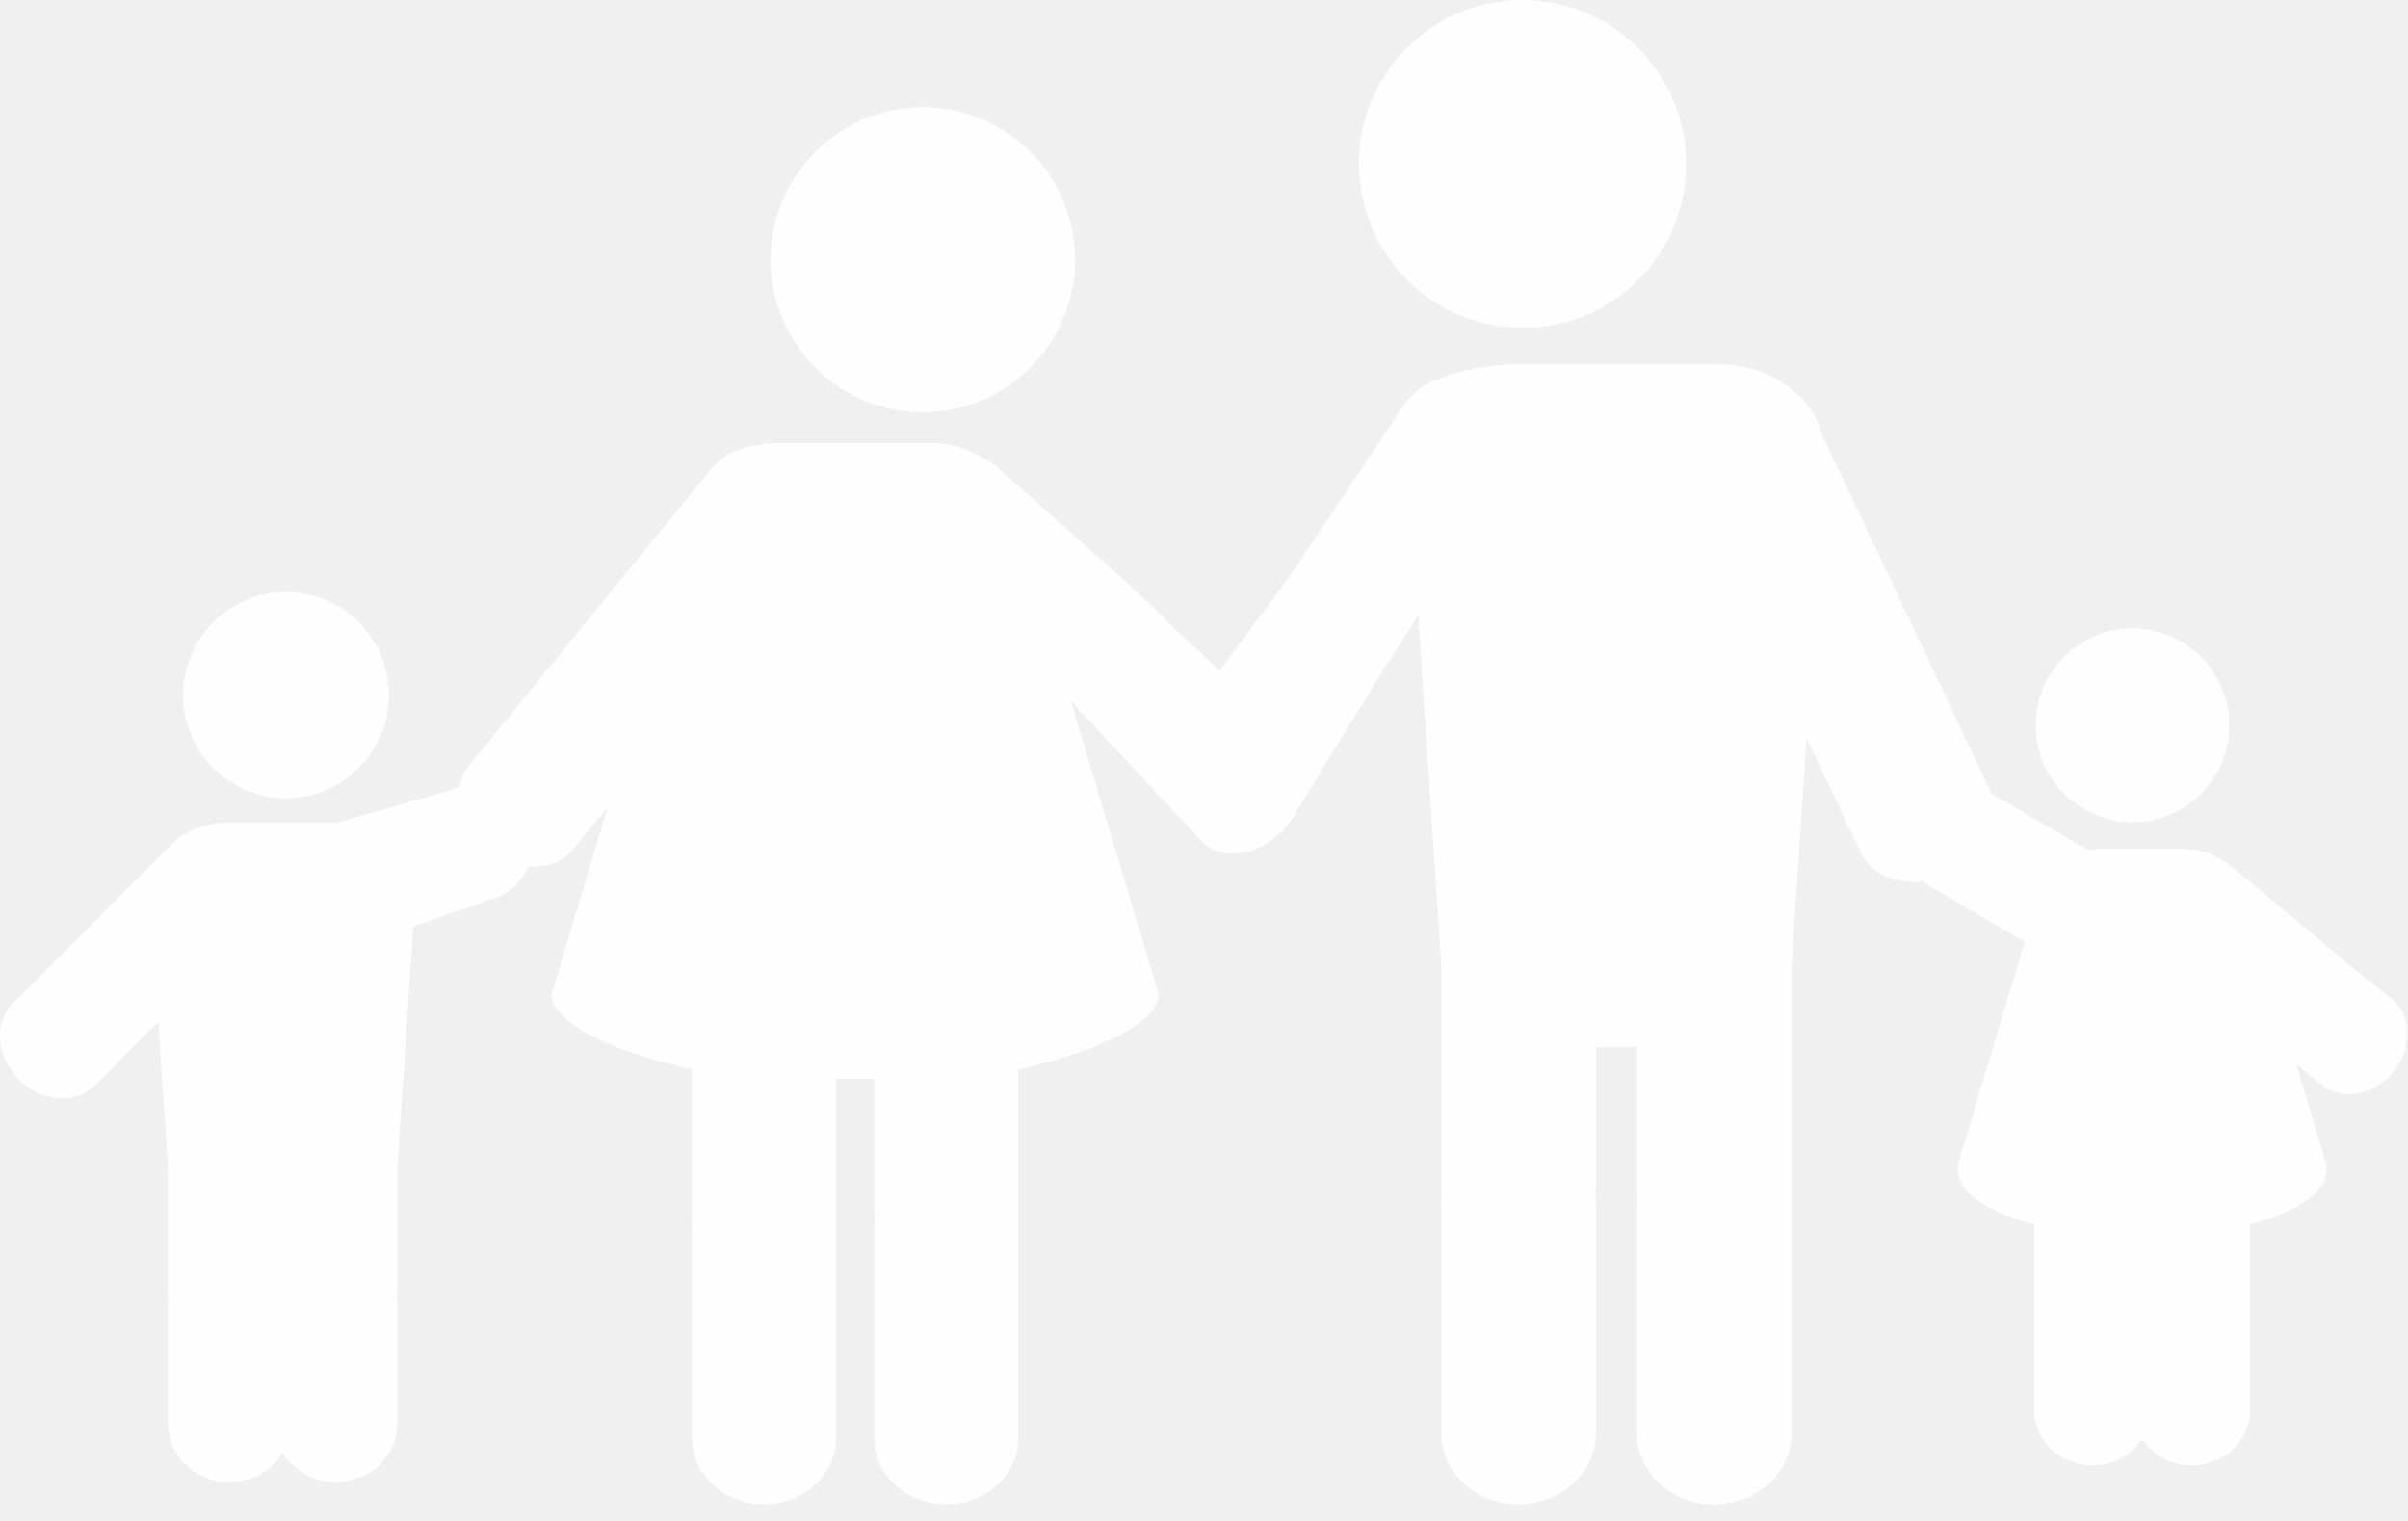
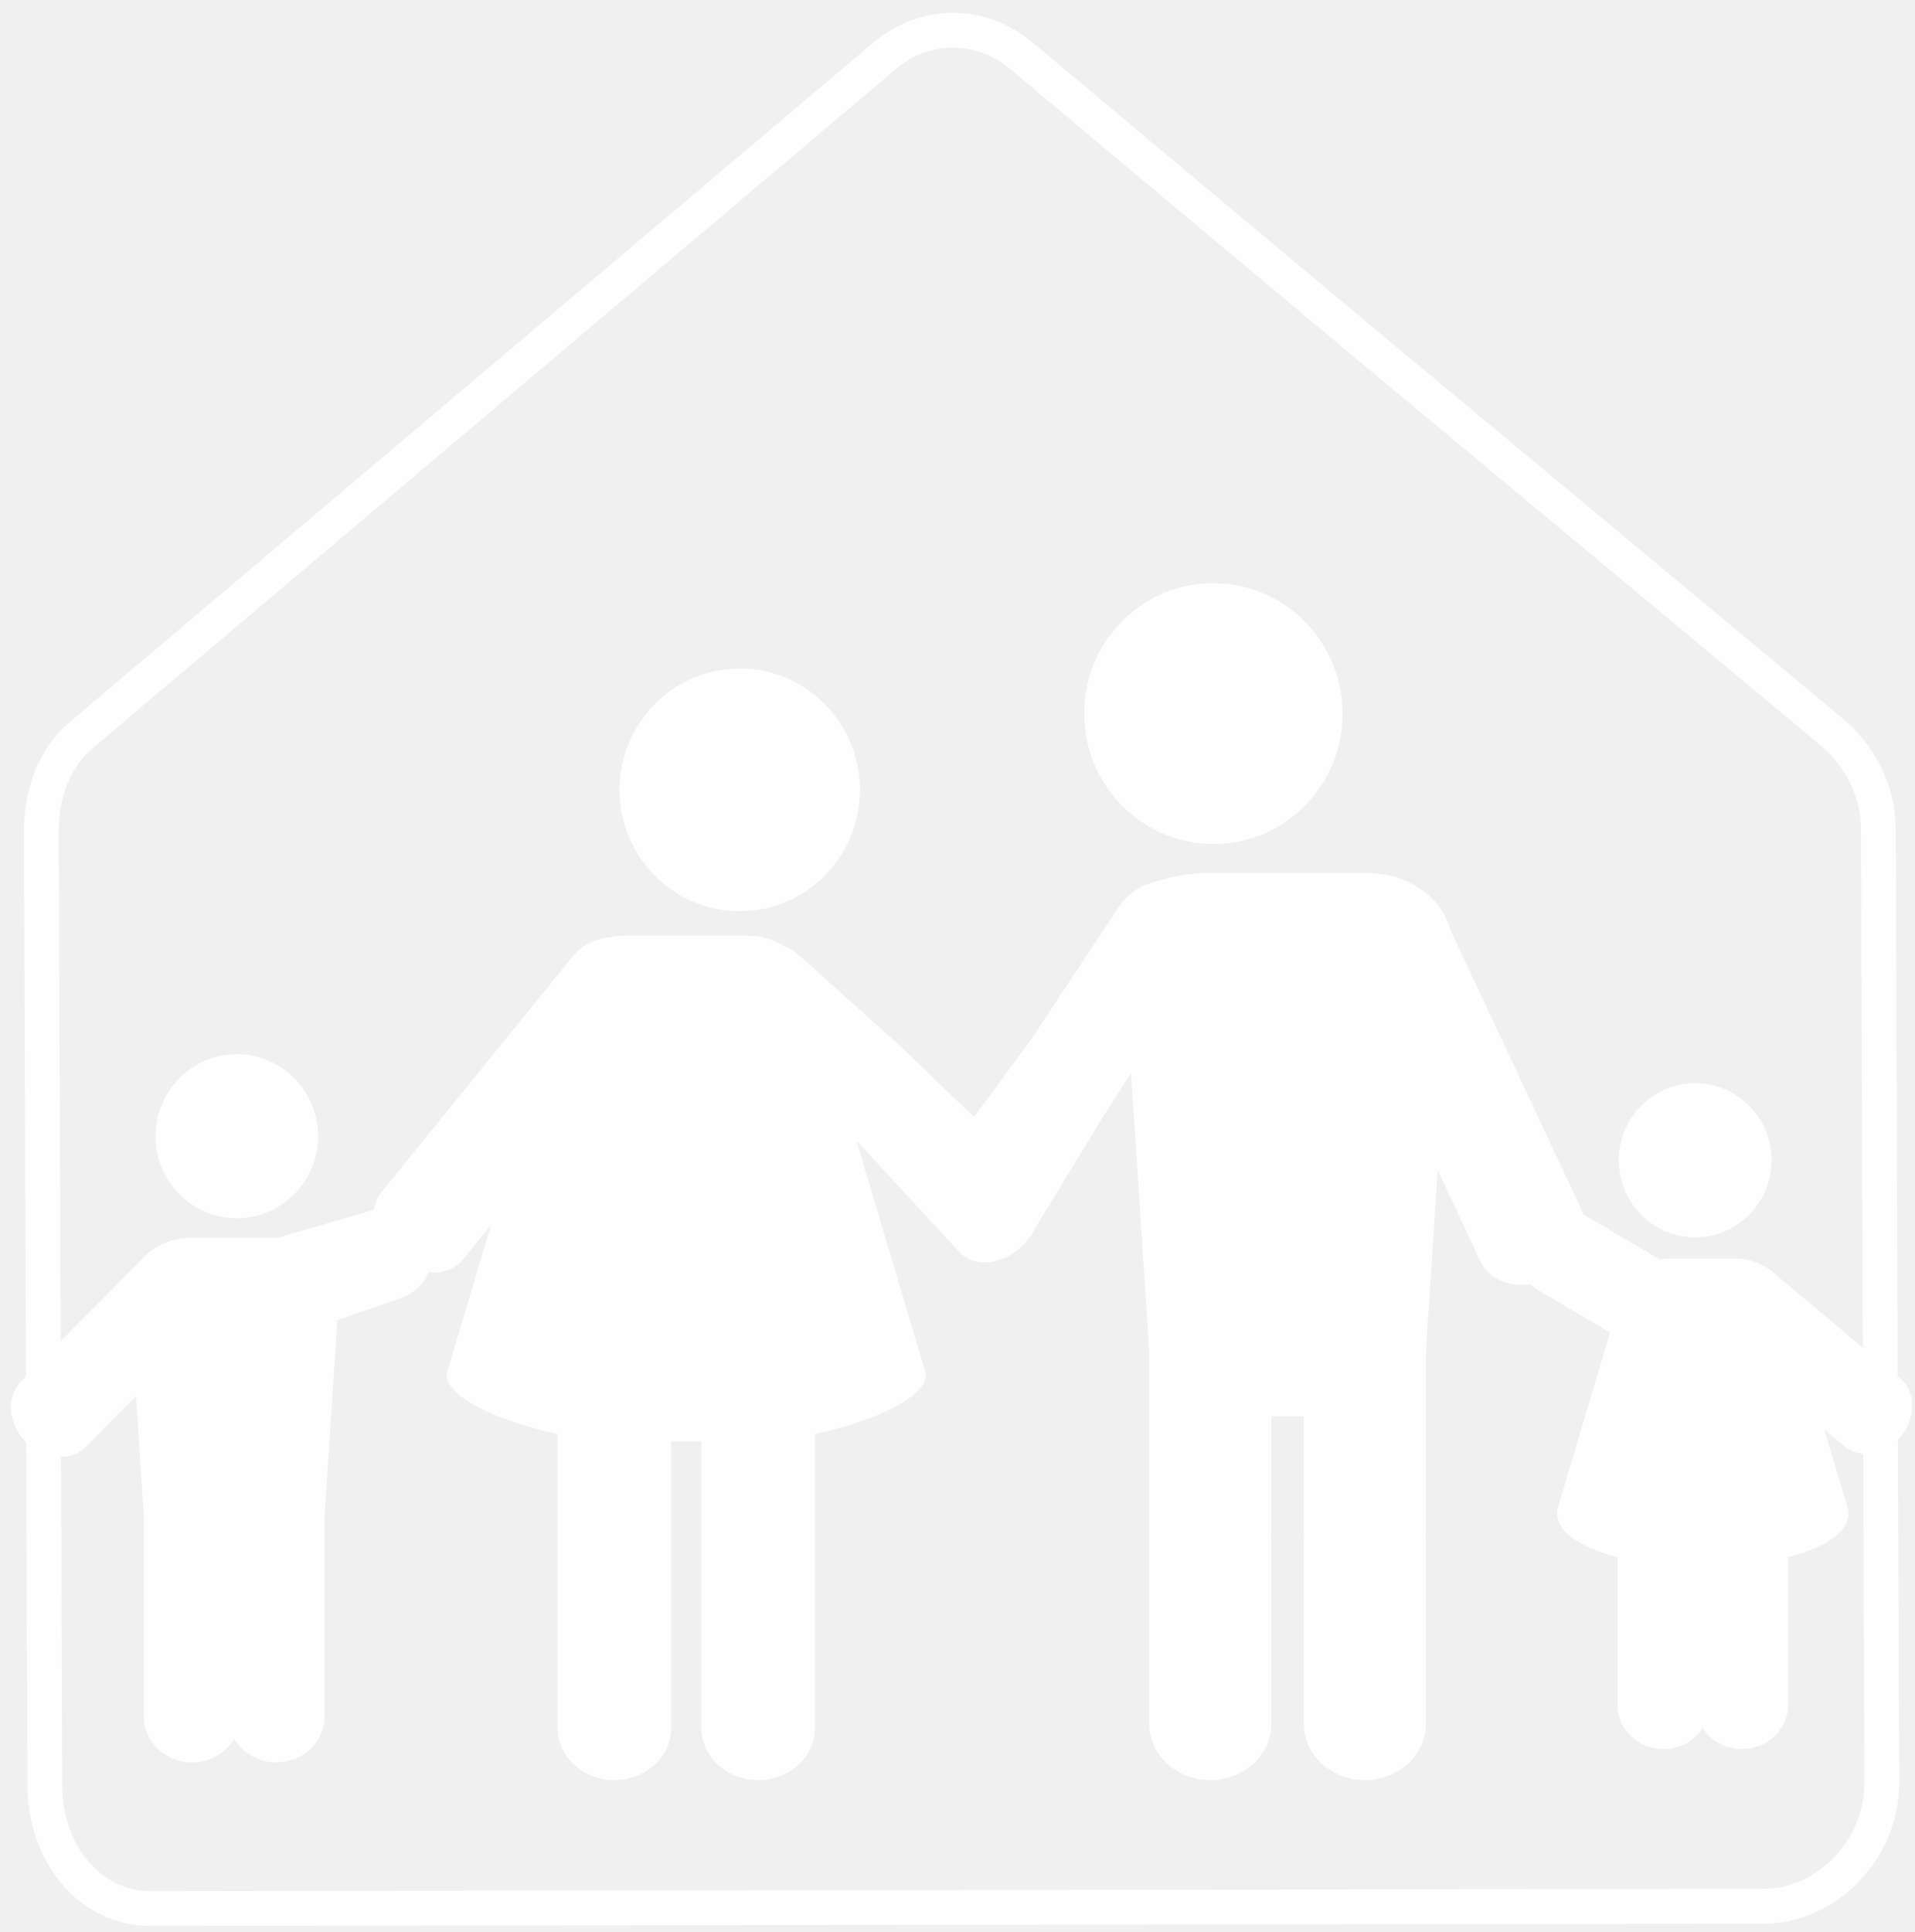
- <svg xmlns="http://www.w3.org/2000/svg" xmlns:xlink="http://www.w3.org/1999/xlink" width="76px" height="48px" viewBox="0 0 76 48" version="1.1">
-   <defs>
-     <polygon id="path-1" points="75.979 36.413 75.979 0.43 8.59964675e-05 0.43 8.59964675e-05 36.413 75.979 36.413" />
-   </defs>
+ <svg xmlns="http://www.w3.org/2000/svg" width="110px" height="111px" viewBox="0 0 110 111" version="1.1">
+   <defs />
  <g id="Welcome" stroke="none" stroke-width="1" fill="none" fill-rule="evenodd">
-     <g id="Desktop-HD-Copy" transform="translate(-201, -2571)">
-       <g id="sec_4-copy" transform="translate(-1, 2160)">
-         <g id="Page-1" transform="translate(202, 411)">
-           <path d="M42.987,4.159 C42.297,7.802 45.428,10.939 49.064,10.247 C51.083,9.861 52.735,8.206 53.118,6.183 C53.807,2.539 50.678,-0.593 47.043,0.096 C45.023,0.48 43.369,2.135 42.987,4.159" id="Fill-1" fill="#FEFEFE" />
-           <path d="M24.321,8.197 C24.321,10.853 26.472,13.01 29.126,13.01 C31.781,13.01 33.93,10.853 33.93,8.197 C33.93,5.537 31.781,3.384 29.126,3.384 C26.472,3.384 24.321,5.537 24.321,8.197" id="Fill-3" fill="#FEFEFE" />
-           <path d="M9.026,18.681 C7.236,18.681 5.778,20.142 5.778,21.936 C5.778,23.731 7.236,25.189 9.026,25.189 C10.817,25.189 12.275,23.731 12.275,21.936 C12.275,20.142 10.817,18.681 9.026,18.681" id="Fill-5" fill="#FEFEFE" />
-           <g id="Group-9" transform="translate(0, 11.06433)">
-             <mask id="mask-2" fill="white">
-               <use xlink:href="#path-1" />
-             </mask>
-             <g id="Clip-8" />
-             <path d="M38.493,10.099 L37.064,8.767 C35.661,7.371 34.942,6.762 34.942,6.762 L31.45,3.655 C31.275,3.511 31.085,3.401 30.886,3.319 C30.477,3.068 29.996,2.919 29.479,2.919 L24.499,2.919 C24.296,2.919 24.098,2.942 23.906,2.987 C23.354,3.03 22.819,3.288 22.439,3.75 L18.108,9.048 C18.108,9.048 18.107,9.048 18.107,9.051 L14.811,13.083 C14.646,13.284 14.55,13.522 14.513,13.778 C14.442,13.797 14.37,13.82 14.3,13.85 L10.652,14.899 L7.191,14.899 C6.654,14.899 6.155,15.055 5.75,15.313 C5.709,15.339 5.669,15.366 5.631,15.391 L5.62,15.401 C5.575,15.434 5.53,15.468 5.489,15.505 C5.412,15.573 5.339,15.644 5.269,15.718 L2.671,18.32 L2.667,18.324 L0.419,20.576 C0.106,20.891 -0.042,21.346 0.011,21.821 C0.06,22.251 0.268,22.672 0.597,23.001 C0.977,23.382 1.476,23.599 1.97,23.599 C2.375,23.599 2.747,23.45 3.016,23.178 L5,21.19 L5.298,25.701 C5.298,25.755 5.302,25.81 5.307,25.865 L5.307,29.713 C5.307,29.751 5.311,29.787 5.312,29.822 C5.311,29.858 5.307,29.893 5.307,29.931 L5.307,33.886 C5.307,34.892 6.173,35.71 7.239,35.71 C7.961,35.71 8.59,35.334 8.922,34.781 C9.254,35.334 9.882,35.71 10.604,35.71 C11.67,35.71 12.537,34.892 12.537,33.886 L12.537,29.931 C12.537,29.893 12.534,29.858 12.532,29.822 C12.534,29.787 12.537,29.751 12.537,29.713 L12.537,25.865 C12.542,25.81 12.546,25.755 12.547,25.701 L13.043,18.168 L15.688,17.256 C16.141,17.072 16.494,16.723 16.684,16.273 C17.233,16.326 17.747,16.154 18.07,15.756 L19.182,14.396 L17.41,20.305 C17.41,21.343 19.807,22.241 21.842,22.685 L21.842,27.2 C21.842,27.262 21.846,27.323 21.852,27.384 C21.846,27.445 21.842,27.511 21.842,27.573 L21.842,34.332 C21.842,35.483 22.858,36.413 24.114,36.413 C25.368,36.413 26.386,35.483 26.386,34.332 L26.386,27.573 C26.386,27.511 26.381,27.445 26.376,27.384 C26.381,27.323 26.386,27.262 26.386,27.2 L26.386,22.981 L27.592,22.981 L27.592,27.2 C27.592,27.262 27.597,27.323 27.602,27.384 C27.597,27.445 27.592,27.511 27.592,27.573 L27.592,34.332 C27.592,35.483 28.608,36.413 29.864,36.413 C31.119,36.413 32.135,35.483 32.135,34.332 L32.135,27.573 C32.135,27.511 32.13,27.445 32.126,27.384 C32.13,27.323 32.135,27.262 32.135,27.2 L32.135,22.687 C34.171,22.241 36.567,21.343 36.567,20.305 L33.798,11.076 L33.859,11.124 L37.989,15.556 C38.701,16.144 39.881,15.895 40.624,14.997 C40.758,14.834 40.867,14.661 40.955,14.482 L43.517,10.303 C43.519,10.303 44.76,8.356 44.761,8.353 L45.47,19.108 C45.47,19.216 45.477,19.318 45.488,19.426 L45.488,26.515 C45.488,26.583 45.493,26.647 45.5,26.715 C45.493,26.783 45.488,26.848 45.488,26.916 L45.488,34.177 C45.488,35.412 46.58,36.413 47.927,36.413 C49.277,36.413 50.367,35.412 50.367,34.177 L50.367,26.916 C50.367,26.848 50.364,26.783 50.357,26.715 C50.364,26.647 50.367,26.583 50.367,26.515 L50.367,21.983 L51.664,21.983 L51.664,26.515 C51.664,26.583 51.669,26.647 51.676,26.715 C51.669,26.783 51.664,26.848 51.664,26.916 L51.664,34.177 C51.664,35.412 52.756,36.413 54.106,36.413 C55.453,36.413 56.545,35.412 56.545,34.177 L56.545,26.916 C56.545,26.848 56.54,26.783 56.533,26.715 C56.54,26.647 56.545,26.583 56.545,26.515 L56.545,19.426 C56.556,19.322 56.564,19.216 56.564,19.108 L57.017,12.219 L58.727,15.841 C59.048,16.523 59.847,16.855 60.706,16.746 C60.782,16.817 60.858,16.879 60.948,16.93 L62.516,17.832 L61.286,17.13 L63.903,18.66 L61.813,25.626 C61.797,25.684 61.787,25.742 61.787,25.8 C61.787,26.46 62.395,26.983 63.644,27.407 C63.824,27.465 64.011,27.523 64.202,27.573 L64.202,29.557 C64.202,29.592 64.206,29.625 64.207,29.66 C64.206,29.693 64.202,29.728 64.202,29.761 L64.202,33.444 C64.202,34.404 65.029,35.182 66.043,35.182 C66.706,35.182 67.284,34.849 67.609,34.351 C67.933,34.849 68.513,35.182 69.174,35.182 C70.19,35.182 71.016,34.404 71.016,33.444 L71.016,29.761 C71.016,29.728 71.013,29.693 71.009,29.66 C71.013,29.625 71.016,29.592 71.016,29.557 L71.016,27.573 C71.206,27.523 71.396,27.465 71.574,27.407 C72.824,26.983 73.43,26.46 73.43,25.8 C73.43,25.742 73.422,25.684 73.403,25.626 L72.47,22.513 L73.25,23.157 C73.496,23.36 73.803,23.47 74.139,23.47 C74.651,23.47 75.173,23.208 75.531,22.771 C76.148,22.025 76.125,20.983 75.479,20.45 L74.428,19.62 L70.423,16.268 C70.296,16.16 70.152,16.076 70.003,16.008 C69.698,15.831 69.344,15.727 68.966,15.727 L66.251,15.727 C66.131,15.727 66.012,15.74 65.893,15.76 L63.162,14.162 L64.391,14.868 L62.851,13.979 C62.839,13.952 62.831,13.927 62.818,13.901 L60.322,8.616 L60.322,8.613 L57.523,2.689 C57.189,1.396 55.826,0.43 54.194,0.43 L47.839,0.43 C46.939,0.43 45.424,0.724 44.814,1.202 C44.811,1.206 44.804,1.209 44.803,1.212 C44.639,1.342 44.492,1.484 44.363,1.636 L40.727,7.093" id="Fill-7" fill="#FEFEFE" mask="url(#mask-2)" />
-           </g>
-           <path d="M67.303,25.948 C68.988,25.948 70.358,24.577 70.358,22.889 C70.358,21.202 68.988,19.832 67.303,19.832 C65.621,19.832 64.251,21.202 64.251,22.889 C64.251,24.577 65.621,25.948 67.303,25.948" id="Fill-10" fill="#FEFEFE" />
+     <g id="Desktop-HD-Copy" transform="translate(-184, -2498)">
+       <g id="sec_4-copy-2" transform="translate(-1, 2160)">
+         <g id="icon" transform="translate(185, 339)">
+           <path d="M33.232,17.077 L50.835,2.197 C53.14,0.257 56.346,0.252 58.658,2.187 L67.907,9.933 L78.539,18.832 L105.236,41.051 C106.818,42.372 107.913,44.421 107.915,46.598 L108.115,101.416 C108.124,105.283 104.922,108.514 101.374,108.519 L8.663,108.654 C5.122,108.658 2.582,105.436 2.575,101.569 L2.376,46.754 C2.371,44.582 3.126,42.525 4.704,41.197 L18.528,29.51 L33.232,17.077 L33.232,17.077 Z" id="Stroke-1" stroke="#FEFEFE" stroke-width="2" />
+           <path d="M62.431,38.531 C61.438,43.808 65.939,48.351 71.167,47.349 C74.07,46.79 76.445,44.393 76.996,41.463 C77.987,36.184 73.488,31.649 68.262,32.646 C65.357,33.202 62.979,35.6 62.431,38.531" id="Fill-3" fill="#FEFEFE" />
+           <path d="M35.594,44.38 C35.594,48.227 38.689,51.351 42.502,51.351 C46.319,51.351 49.409,48.227 49.409,44.38 C49.409,40.527 46.319,37.408 42.502,37.408 C38.689,37.408 35.594,40.527 35.594,44.38" id="Fill-5" fill="#FEFEFE" />
+           <path d="M13.605,59.564 C11.03,59.564 8.935,61.681 8.935,64.28 C8.935,66.879 11.03,68.991 13.605,68.991 C16.18,68.991 18.275,66.879 18.275,64.28 C18.275,61.681 16.18,59.564 13.605,59.564" id="Fill-7" fill="#FEFEFE" />
+           <path d="M55.97,63.16 L53.916,61.231 C51.897,59.21 50.866,58.327 50.866,58.327 L45.842,53.828 C45.592,53.619 45.319,53.458 45.034,53.341 C44.443,52.976 43.751,52.761 43.01,52.761 L35.849,52.761 C35.556,52.761 35.271,52.794 34.998,52.859 C34.205,52.921 33.435,53.295 32.889,53.964 L26.661,61.638 C26.661,61.638 26.661,61.638 26.661,61.643 L21.922,67.483 C21.682,67.773 21.544,68.118 21.492,68.49 C21.39,68.516 21.288,68.55 21.188,68.593 L15.943,70.113 L10.967,70.113 C10.192,70.113 9.477,70.338 8.893,70.712 C8.836,70.75 8.779,70.789 8.724,70.825 L8.708,70.839 C8.641,70.887 8.58,70.937 8.52,70.99 C8.409,71.088 8.302,71.192 8.204,71.299 L4.468,75.068 C4.468,75.068 4.463,75.073 4.461,75.073 L1.23,78.336 C0.779,78.791 0.565,79.45 0.643,80.138 C0.715,80.762 1.014,81.371 1.487,81.848 C2.031,82.399 2.75,82.713 3.458,82.713 C4.04,82.713 4.575,82.497 4.964,82.104 L7.817,79.225 L8.242,85.758 C8.245,85.837 8.252,85.916 8.259,85.995 L8.259,91.569 C8.259,91.624 8.264,91.677 8.266,91.727 C8.264,91.78 8.259,91.83 8.259,91.885 L8.259,97.613 C8.259,99.07 9.504,100.255 11.036,100.255 C12.074,100.255 12.976,99.71 13.456,98.91 C13.931,99.71 14.836,100.255 15.874,100.255 C17.406,100.255 18.653,99.07 18.653,97.613 L18.653,91.885 C18.653,91.83 18.649,91.78 18.644,91.727 C18.649,91.677 18.653,91.624 18.653,91.569 L18.653,85.995 C18.658,85.916 18.665,85.837 18.668,85.758 L19.38,74.848 L23.183,73.527 C23.834,73.26 24.34,72.755 24.616,72.103 C25.402,72.179 26.141,71.93 26.609,71.355 L28.207,69.384 L25.658,77.943 C25.658,79.446 29.103,80.747 32.029,81.39 L32.029,87.93 C32.029,88.019 32.036,88.107 32.046,88.196 C32.036,88.285 32.029,88.381 32.029,88.469 L32.029,98.26 C32.029,99.926 33.492,101.274 35.298,101.274 C37.1,101.274 38.564,99.926 38.564,98.26 L38.564,88.469 C38.564,88.381 38.557,88.285 38.547,88.196 C38.557,88.107 38.564,88.019 38.564,87.93 L38.564,81.819 L40.295,81.819 L40.295,87.93 C40.295,88.019 40.302,88.107 40.31,88.196 C40.302,88.285 40.295,88.381 40.295,88.469 L40.295,98.26 C40.295,99.926 41.759,101.274 43.561,101.274 C45.367,101.274 46.828,99.926 46.828,98.26 L46.828,88.469 C46.828,88.381 46.82,88.285 46.816,88.196 C46.82,88.107 46.828,88.019 46.828,87.93 L46.828,81.392 C49.756,80.747 53.201,79.446 53.201,77.943 L49.217,64.575 L49.305,64.644 L55.243,71.065 C56.27,71.916 57.966,71.556 59.032,70.254 C59.225,70.019 59.384,69.768 59.507,69.509 L63.194,63.455 C63.196,63.455 64.98,60.636 64.982,60.631 L66.001,76.209 C66.001,76.365 66.011,76.514 66.025,76.67 L66.025,86.937 C66.025,87.036 66.032,87.129 66.042,87.227 C66.032,87.326 66.025,87.419 66.025,87.518 L66.025,98.035 C66.025,99.823 67.598,101.274 69.534,101.274 C71.472,101.274 73.042,99.823 73.042,98.035 L73.042,87.518 C73.042,87.419 73.037,87.326 73.028,87.227 C73.037,87.129 73.042,87.036 73.042,86.937 L73.042,80.373 L74.907,80.373 L74.907,86.937 C74.907,87.036 74.914,87.129 74.923,87.227 C74.914,87.326 74.907,87.419 74.907,87.518 L74.907,98.035 C74.907,99.823 76.477,101.274 78.415,101.274 C80.353,101.274 81.923,99.823 81.923,98.035 L81.923,87.518 C81.923,87.419 81.916,87.326 81.907,87.227 C81.916,87.129 81.923,87.036 81.923,86.937 L81.923,76.67 C81.94,76.518 81.952,76.365 81.952,76.209 L82.603,66.231 L85.059,71.477 C85.52,72.465 86.672,72.946 87.907,72.788 C88.014,72.891 88.126,72.98 88.254,73.054 L90.506,74.361 L88.741,73.344 L92.503,75.56 L89.496,85.65 C89.472,85.734 89.46,85.818 89.46,85.902 C89.46,86.858 90.335,87.616 92.13,88.23 C92.387,88.313 92.658,88.397 92.933,88.469 L92.933,91.344 C92.933,91.394 92.938,91.442 92.938,91.492 C92.938,91.54 92.933,91.591 92.933,91.639 L92.933,96.973 C92.933,98.363 94.121,99.49 95.579,99.49 C96.53,99.49 97.363,99.008 97.829,98.286 C98.294,99.008 99.131,99.49 100.081,99.49 C101.542,99.49 102.729,98.363 102.729,96.973 L102.729,91.639 C102.729,91.591 102.724,91.54 102.72,91.492 C102.724,91.442 102.729,91.394 102.729,91.344 L102.729,88.469 C103.002,88.397 103.273,88.313 103.53,88.23 C105.325,87.616 106.2,86.858 106.2,85.902 C106.2,85.818 106.188,85.734 106.162,85.65 L104.817,81.141 L105.938,82.073 C106.295,82.368 106.734,82.526 107.216,82.526 C107.955,82.526 108.703,82.147 109.221,81.515 C110.107,80.433 110.071,78.925 109.145,78.153 L107.632,76.95 L101.874,72.095 C101.691,71.94 101.487,71.817 101.271,71.719 C100.834,71.462 100.325,71.311 99.779,71.311 L95.879,71.311 C95.705,71.311 95.532,71.331 95.363,71.359 L91.437,69.046 L93.204,70.067 L90.988,68.78 C90.971,68.741 90.959,68.706 90.943,68.667 L87.354,61.012 L87.354,61.008 L83.33,52.427 C82.847,50.555 80.888,49.155 78.543,49.155 L69.405,49.155 C68.113,49.155 65.933,49.582 65.056,50.275 C65.051,50.279 65.044,50.284 65.039,50.289 C64.807,50.476 64.595,50.682 64.41,50.903 L59.182,58.807 L55.97,63.16 Z" id="Fill-9" fill="#FEFEFE" />
+           <path d="M97.391,70.09 C99.813,70.09 101.783,68.105 101.783,65.66 C101.783,63.217 99.813,61.232 97.391,61.232 C94.97,61.232 93.001,63.217 93.001,65.66 C93.001,68.105 94.97,70.09 97.391,70.09" id="Fill-11" fill="#FEFEFE" />
        </g>
      </g>
    </g>
  </g>
</svg>
